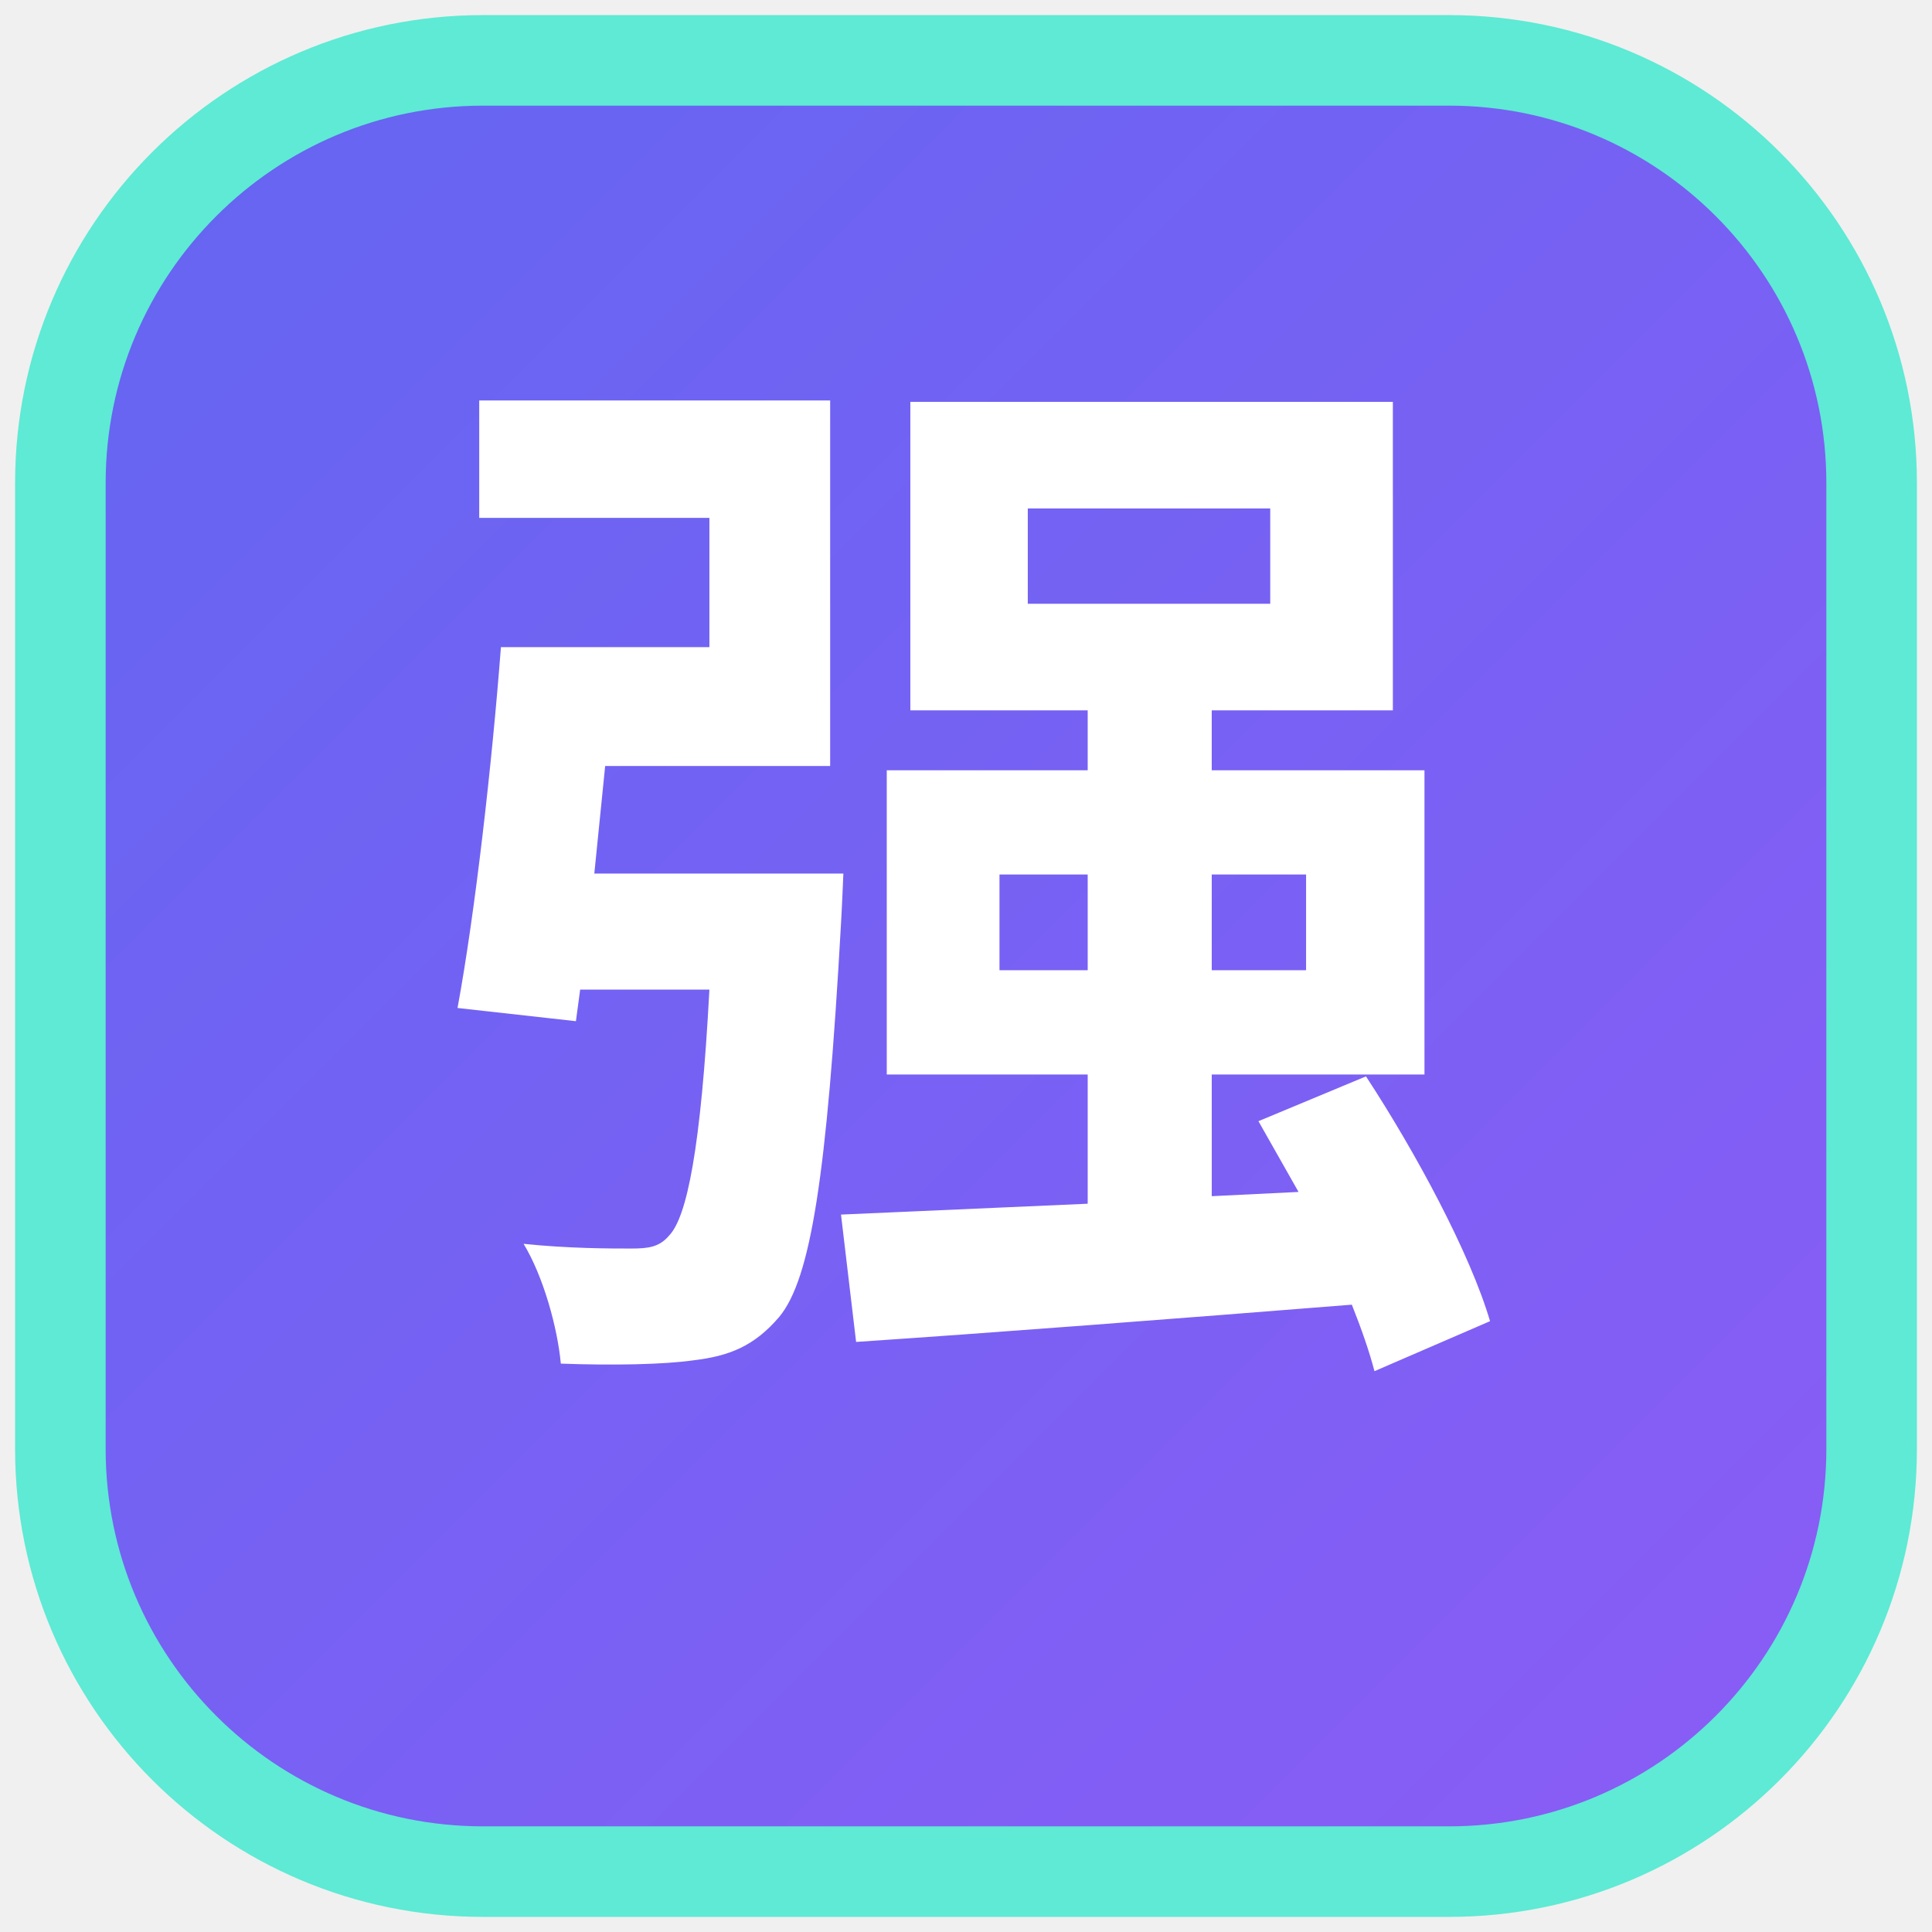
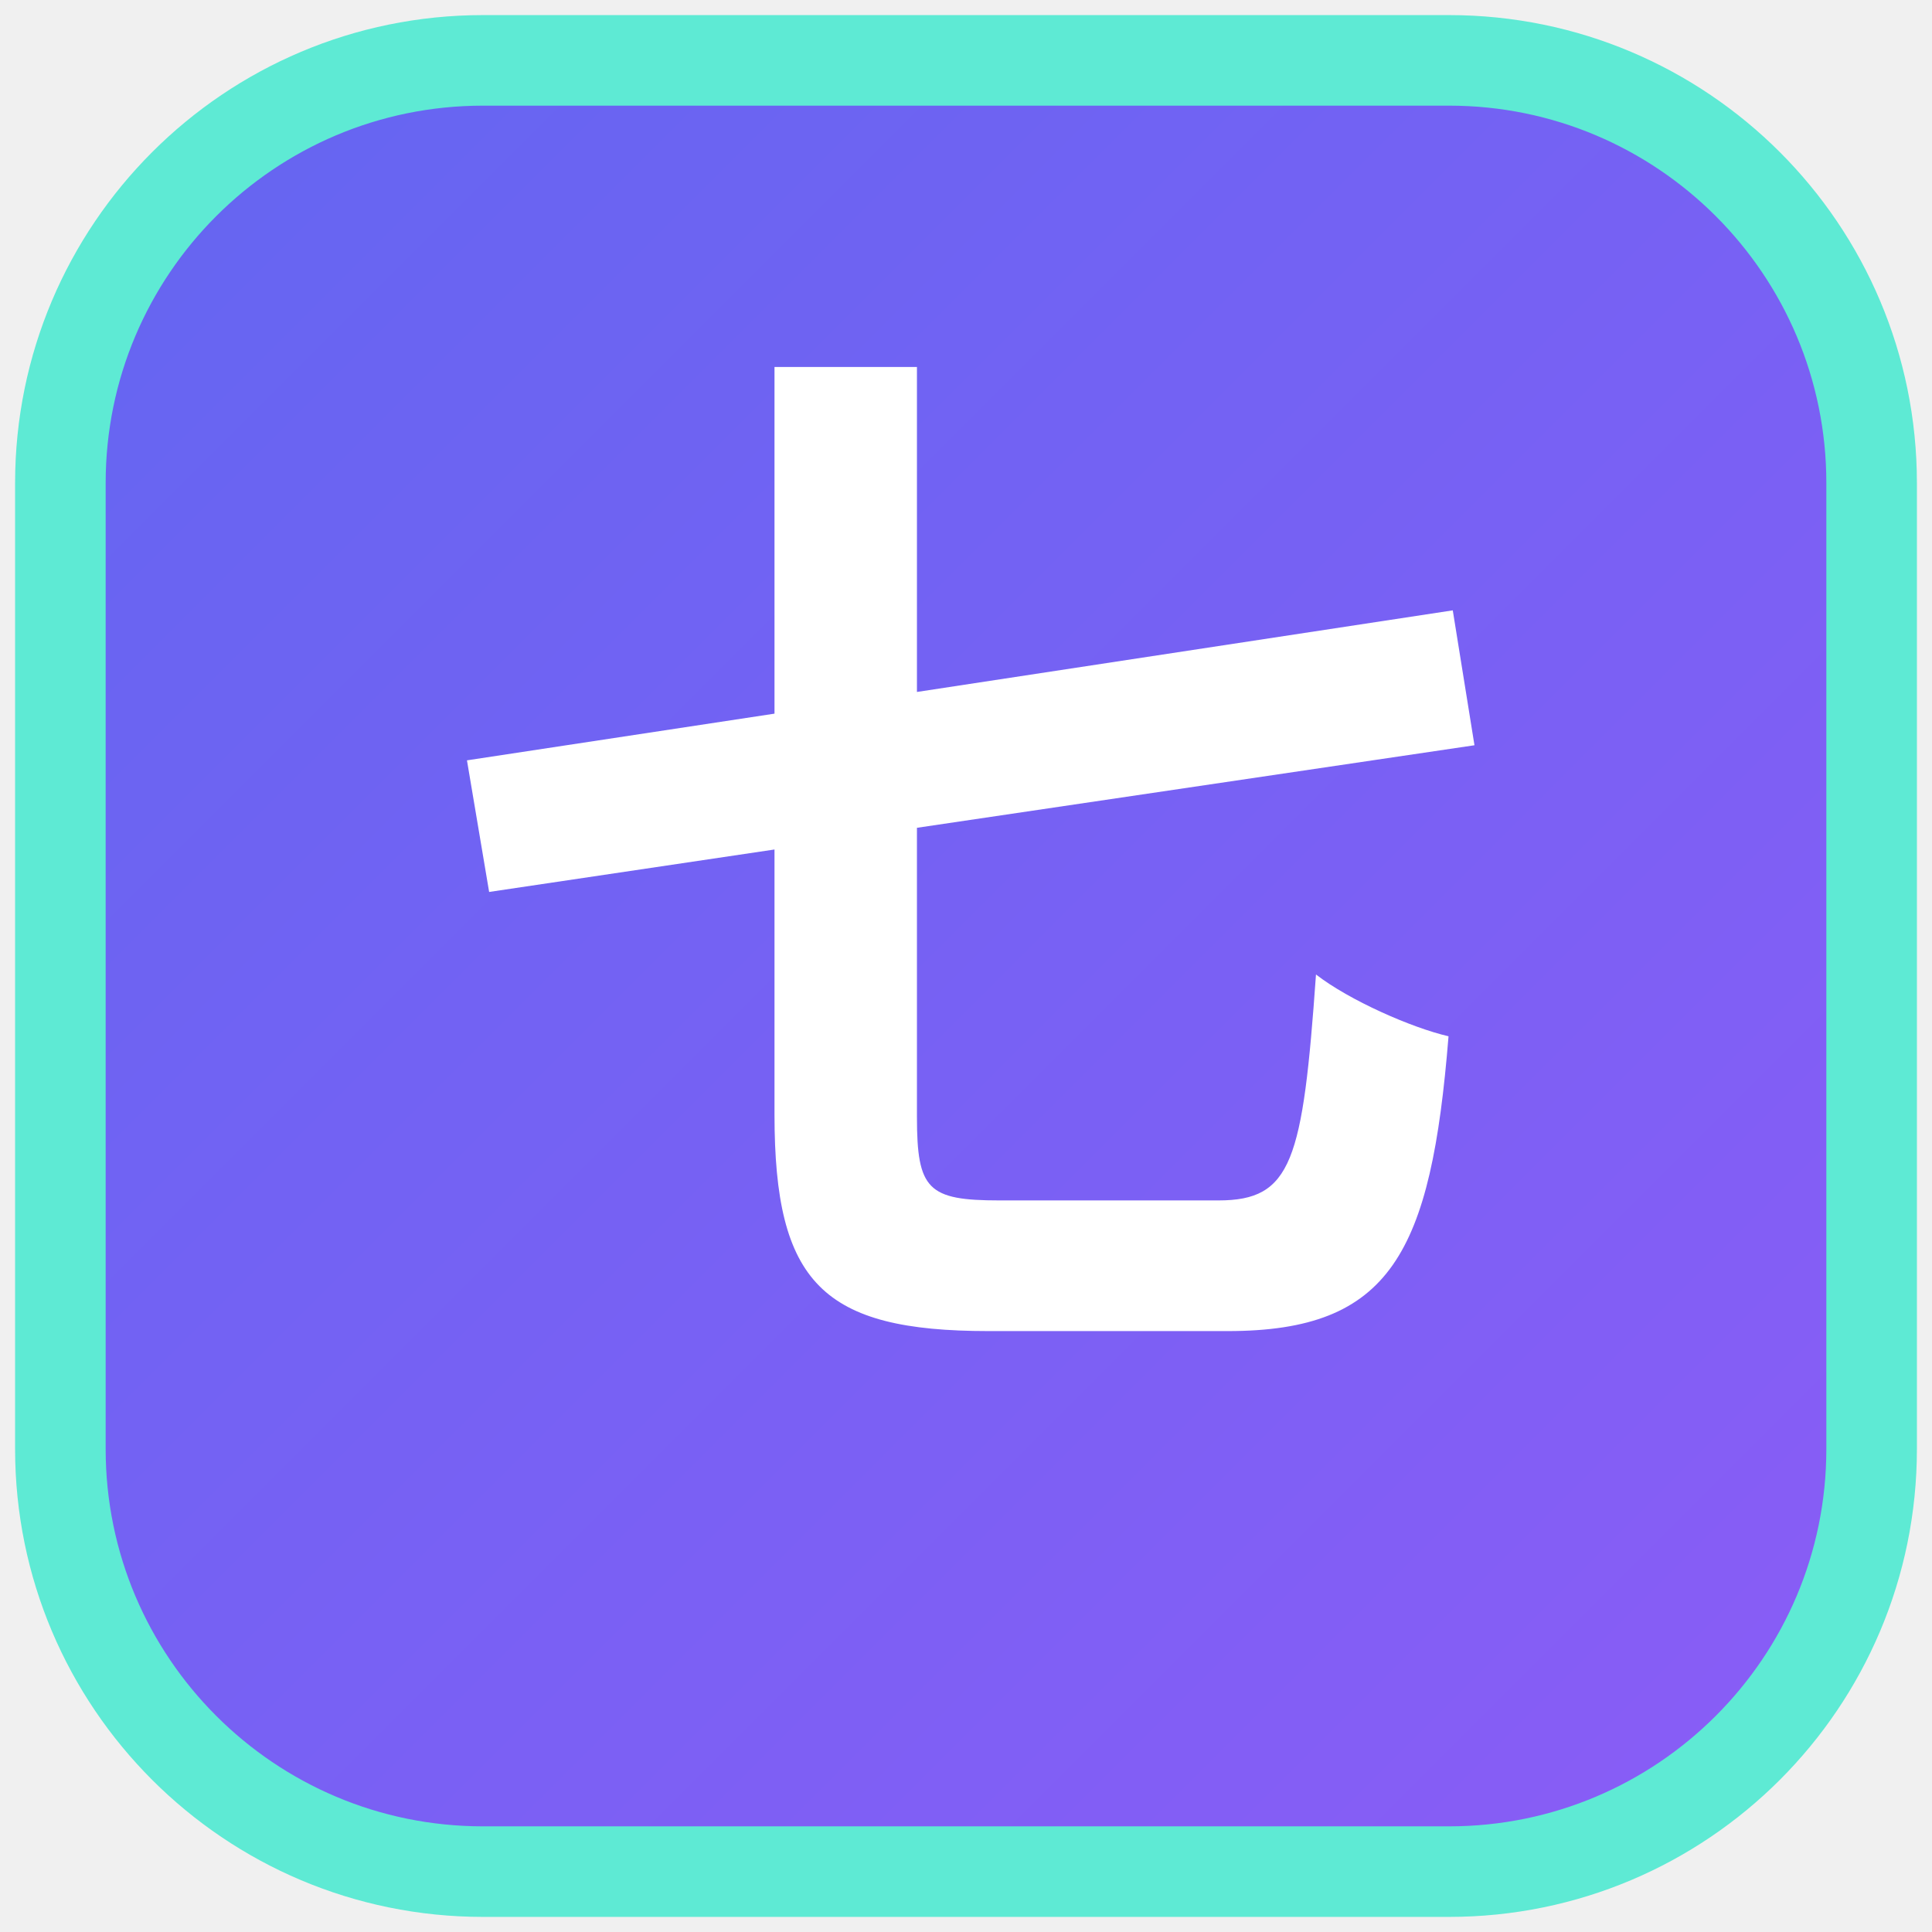
<svg xmlns="http://www.w3.org/2000/svg" viewBox="0 0 64 64">
  <defs>
    <linearGradient id="g" x1="0" y1="0" x2="1" y2="1">
      <stop offset="0" stop-color="#6366f1" />
      <stop offset="1" stop-color="#8b5cf6" />
    </linearGradient>
  </defs>
  <rect x="2" y="2" width="60" height="60" rx="14" fill="url(#g)" stroke="#5eead4" stroke-width="3" />
-   <text x="32" y="42" text-anchor="middle" font-family="-apple-system, 'PingFang SC', 'Hiragino Sans GB', 'Microsoft YaHei', sans-serif" font-size="36" font-weight="700" fill="#ffffff">强</text>
+   <text x="32" y="42" text-anchor="middle" font-family="-apple-system, 'PingFang SC', 'Hiragino Sans GB', 'Microsoft YaHei', sans-serif" font-size="36" font-weight="700" fill="#ffffff">七</text>
</svg>
